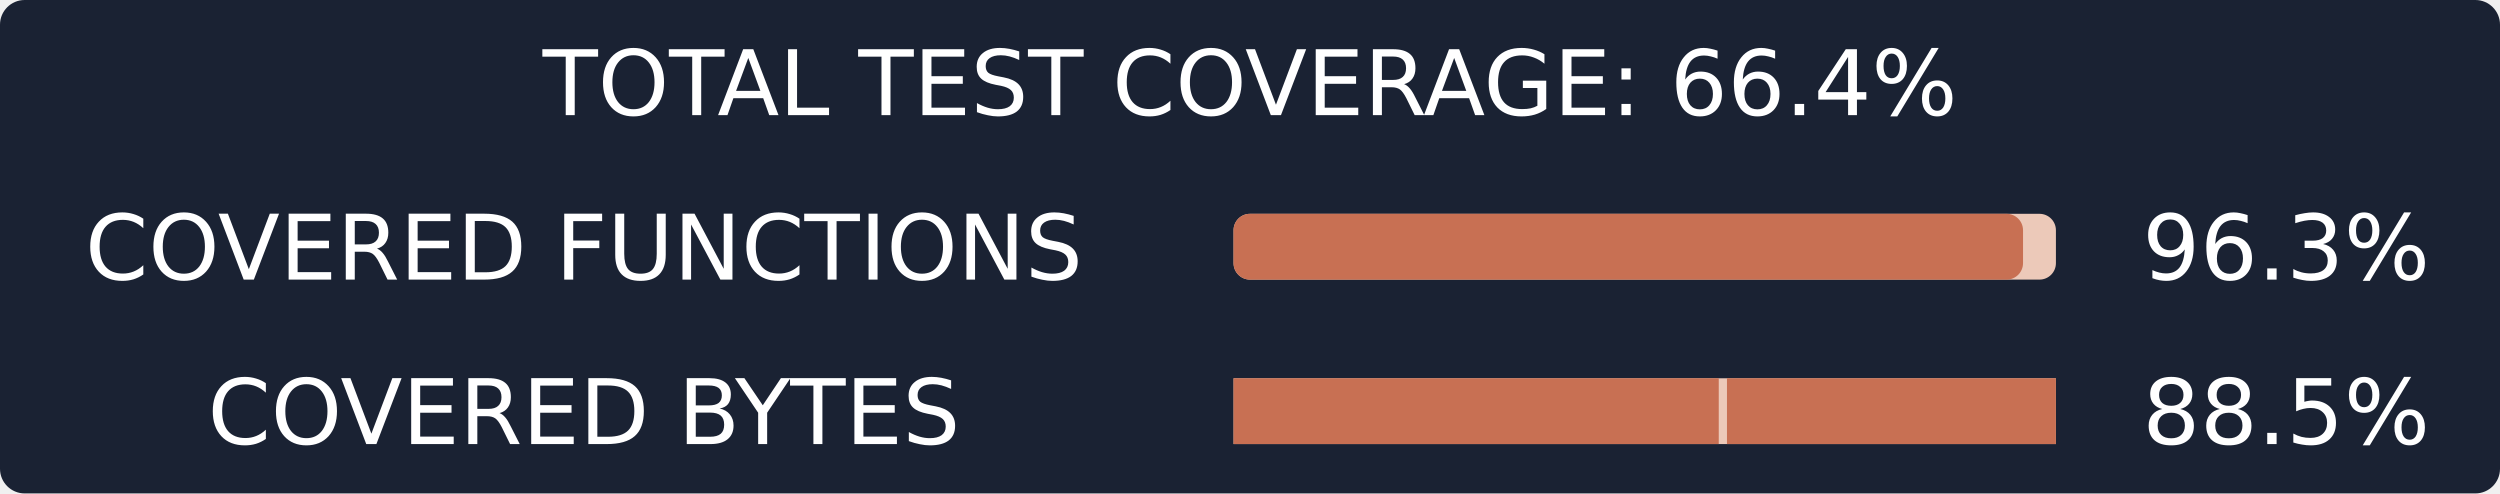
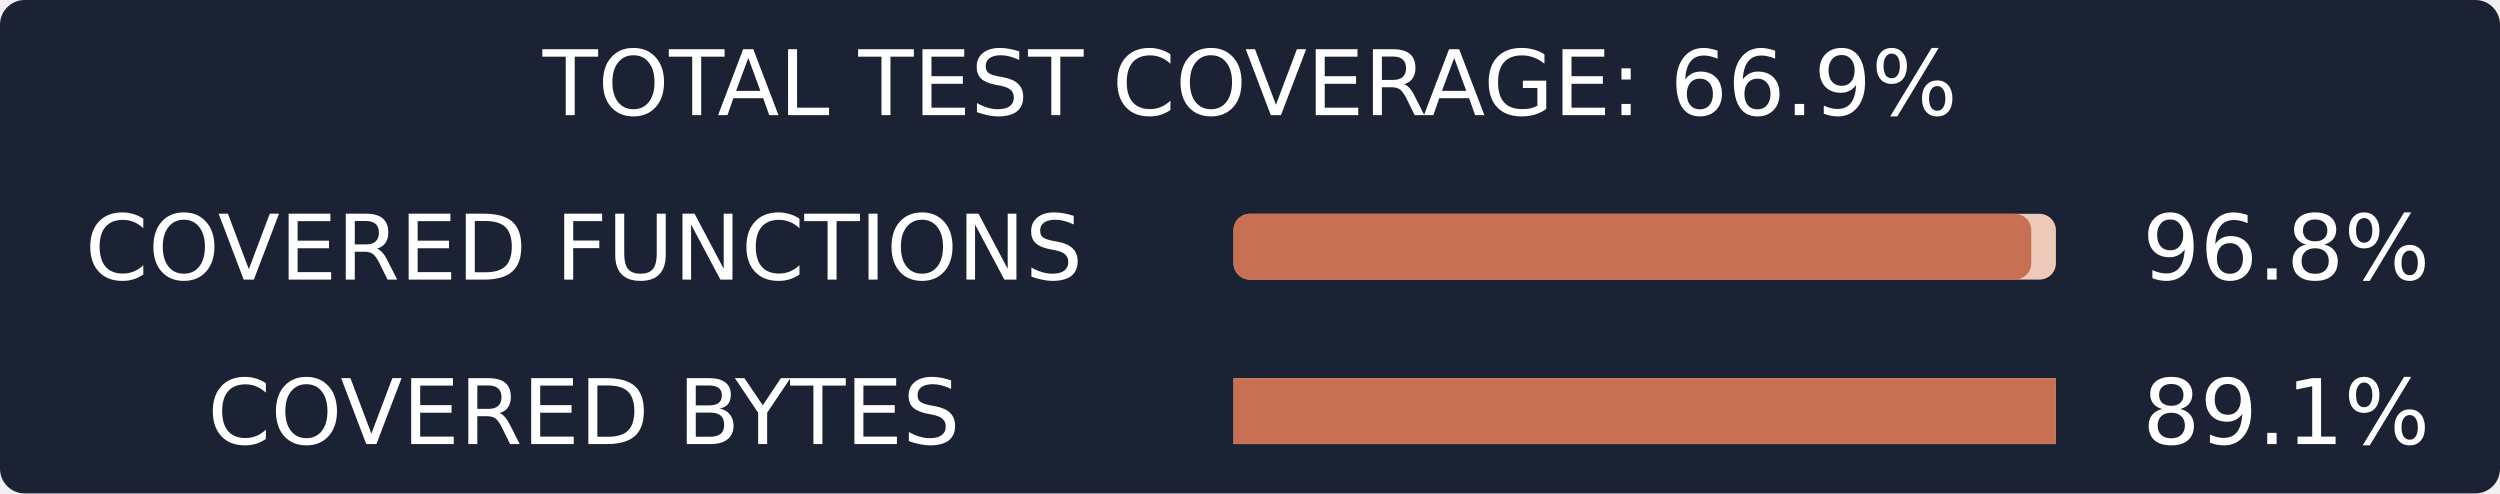
- <svg xmlns="http://www.w3.org/2000/svg" width="304" height="60" role="img" aria-label="decomp: 96.3% of functions, 88.5% of code bytes done; the total test coverage over all of them is 66.4%">
+ <svg xmlns="http://www.w3.org/2000/svg" width="304" height="60" role="img" aria-label="decomp: 96.8% of functions, 89.1% of code bytes done; the total test coverage over all of them is 66.9%">
  <clipPath id="r">
    <rect width="304" height="60" rx="3" />
  </clipPath>
  <g clip-path="url(#r)">
    <rect width="304" height="60" fill="#1a2233" />
    <rect x="150" y="26" width="100" height="8" rx="2" fill="#ecc9b9" />
-     <rect x="150" y="26" width="96" height="8" rx="2" fill="#c87053" />
+     <rect x="150" y="26" width="97" height="8" rx="2" fill="#c87053" />
    <rect x="150" y="46" width="100" height="8" fill="#ecc9b9" />
-     <rect x="150" y="46" width="59" height="8" fill="#c87053" />
-     <rect x="210" y="46" width="40" height="8" fill="#c87053" />
+     <rect x="150" y="46" width="100" height="8" fill="#c87053" />
  </g>
  <g fill="#fff" font-family="Verdana,DejaVu Sans,sans-serif" font-size="11" text-anchor="middle">
    <text x="71" y="34">COVERED FUNCTIONS</text>
    <text x="71" y="54">COVERED BYTES</text>
-     <text x="278" y="34">96.3%</text>
-     <text x="278" y="54">88.5%</text>
-     <text x="152" y="14">TOTAL TEST COVERAGE: 66.4%</text>
+     <text x="278" y="34">96.8%</text>
+     <text x="278" y="54">89.1%</text>
+     <text x="152" y="14">TOTAL TEST COVERAGE: 66.9%</text>
  </g>
</svg>
